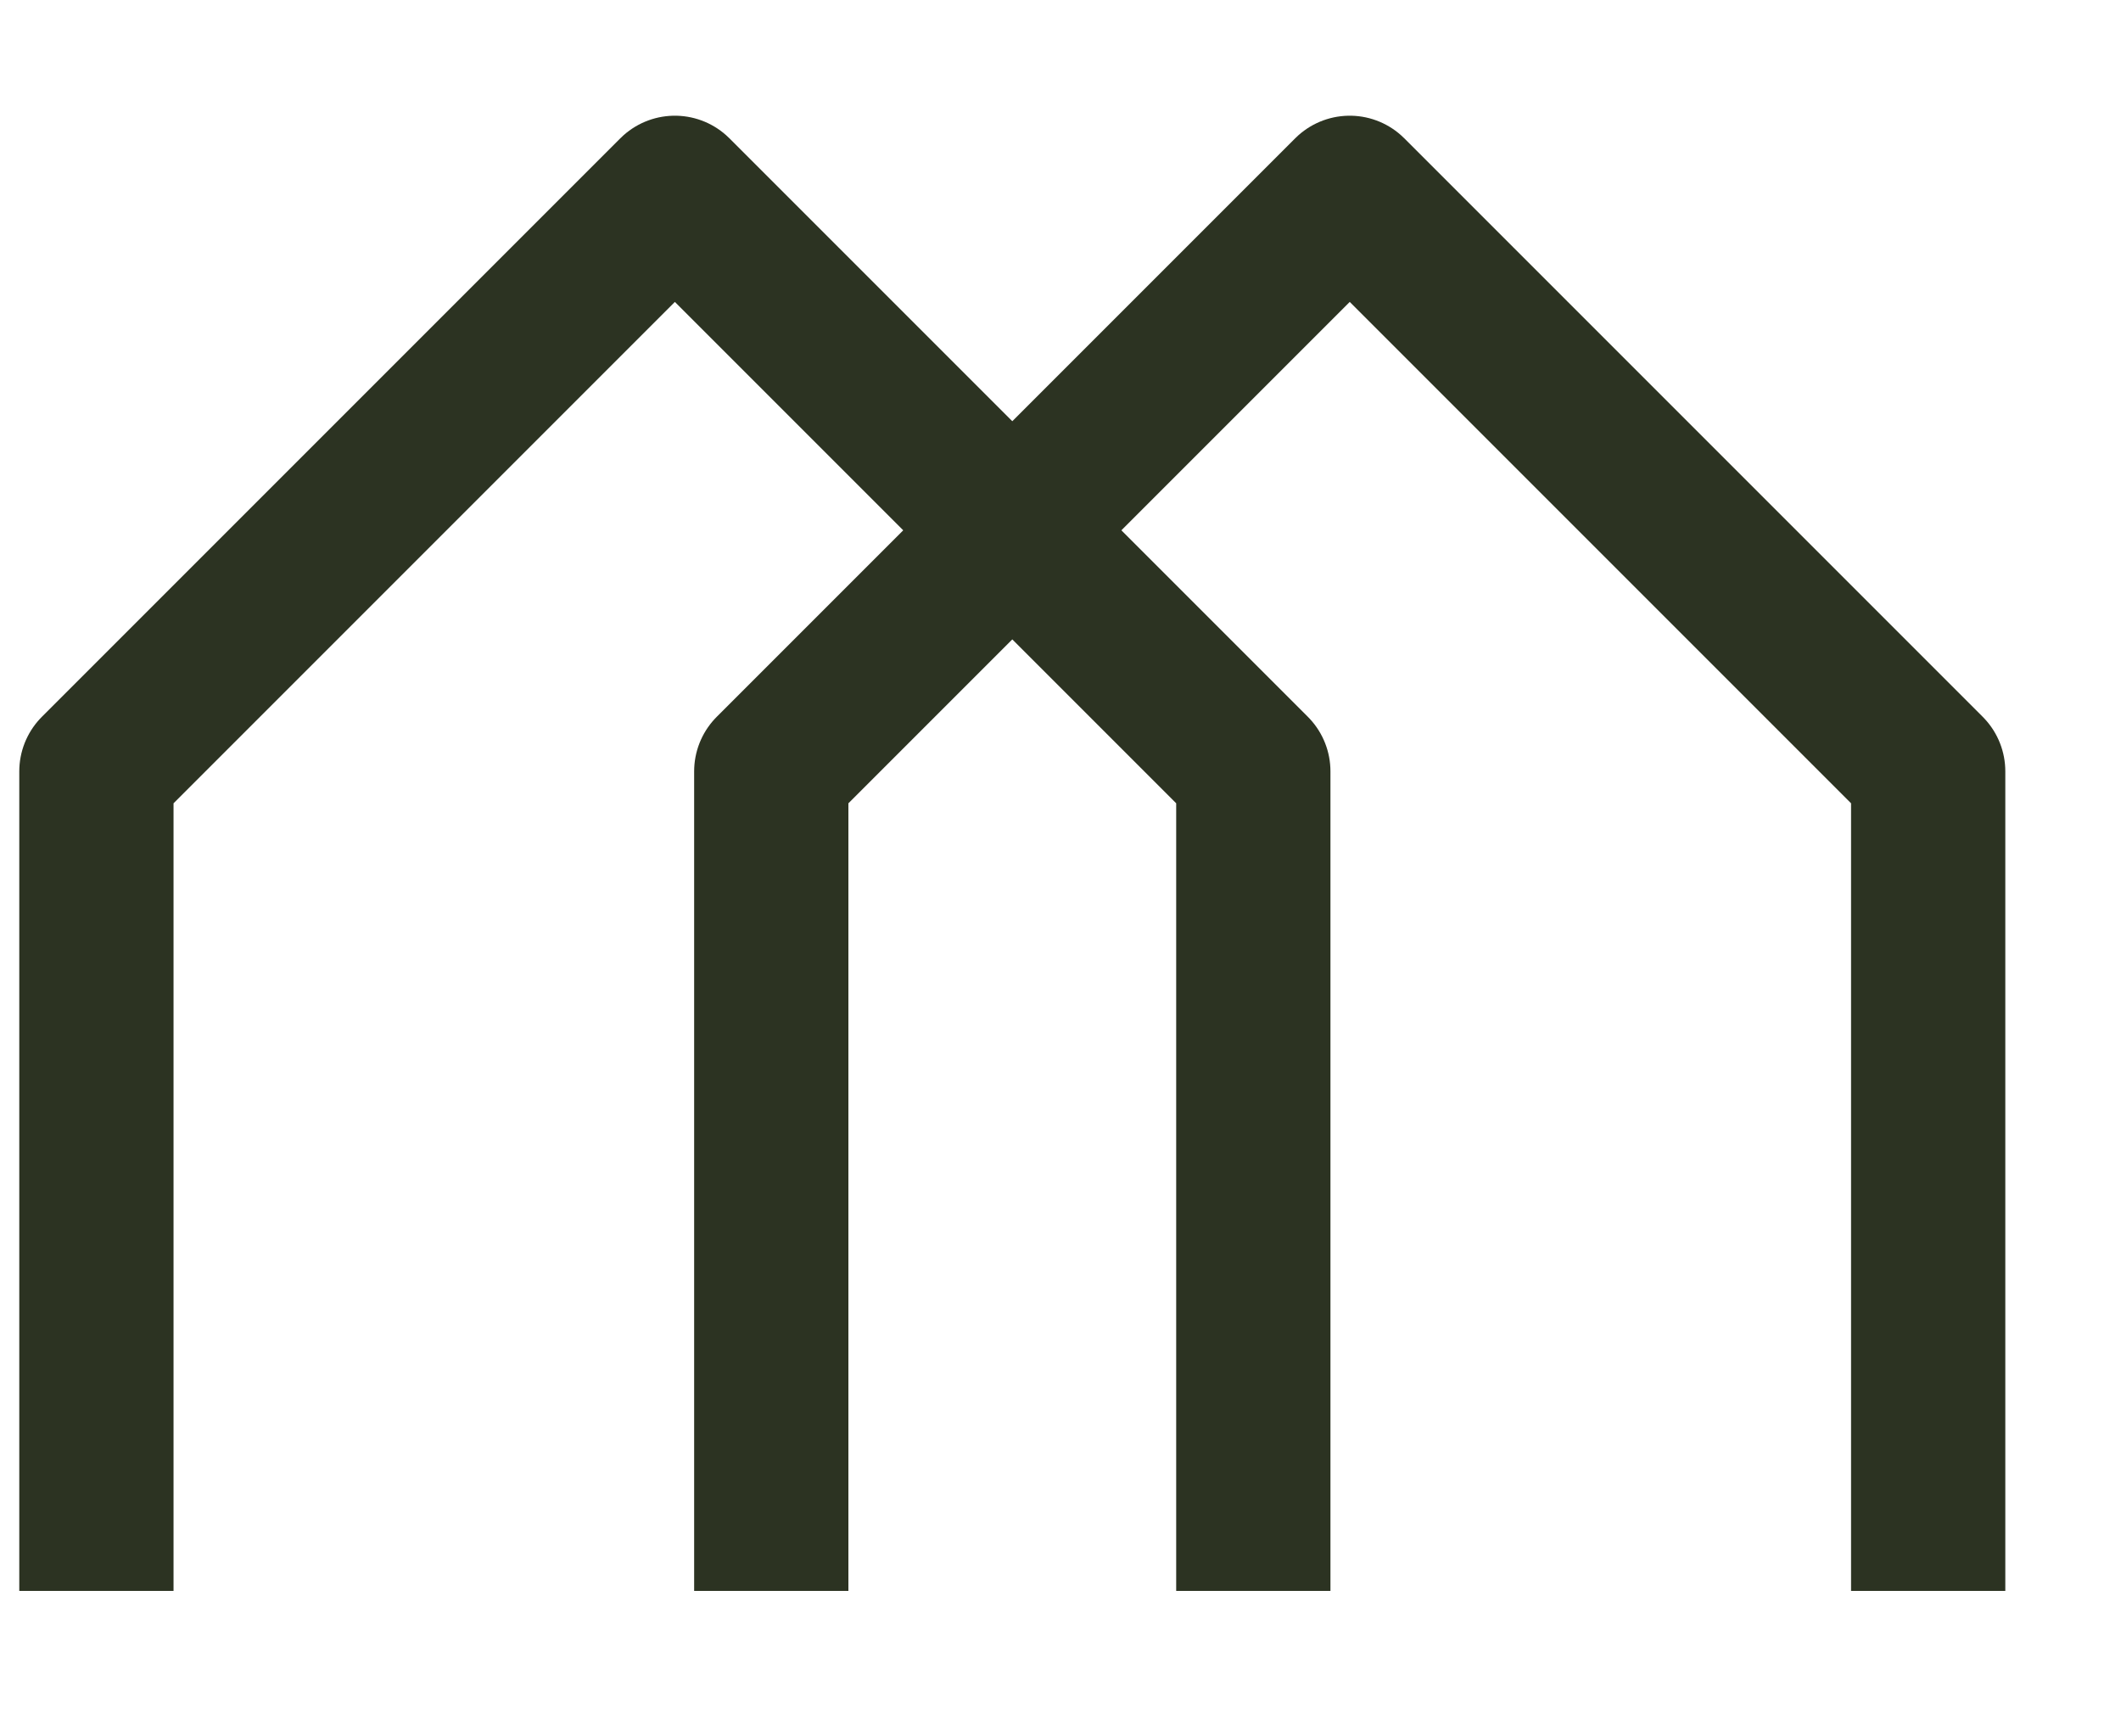
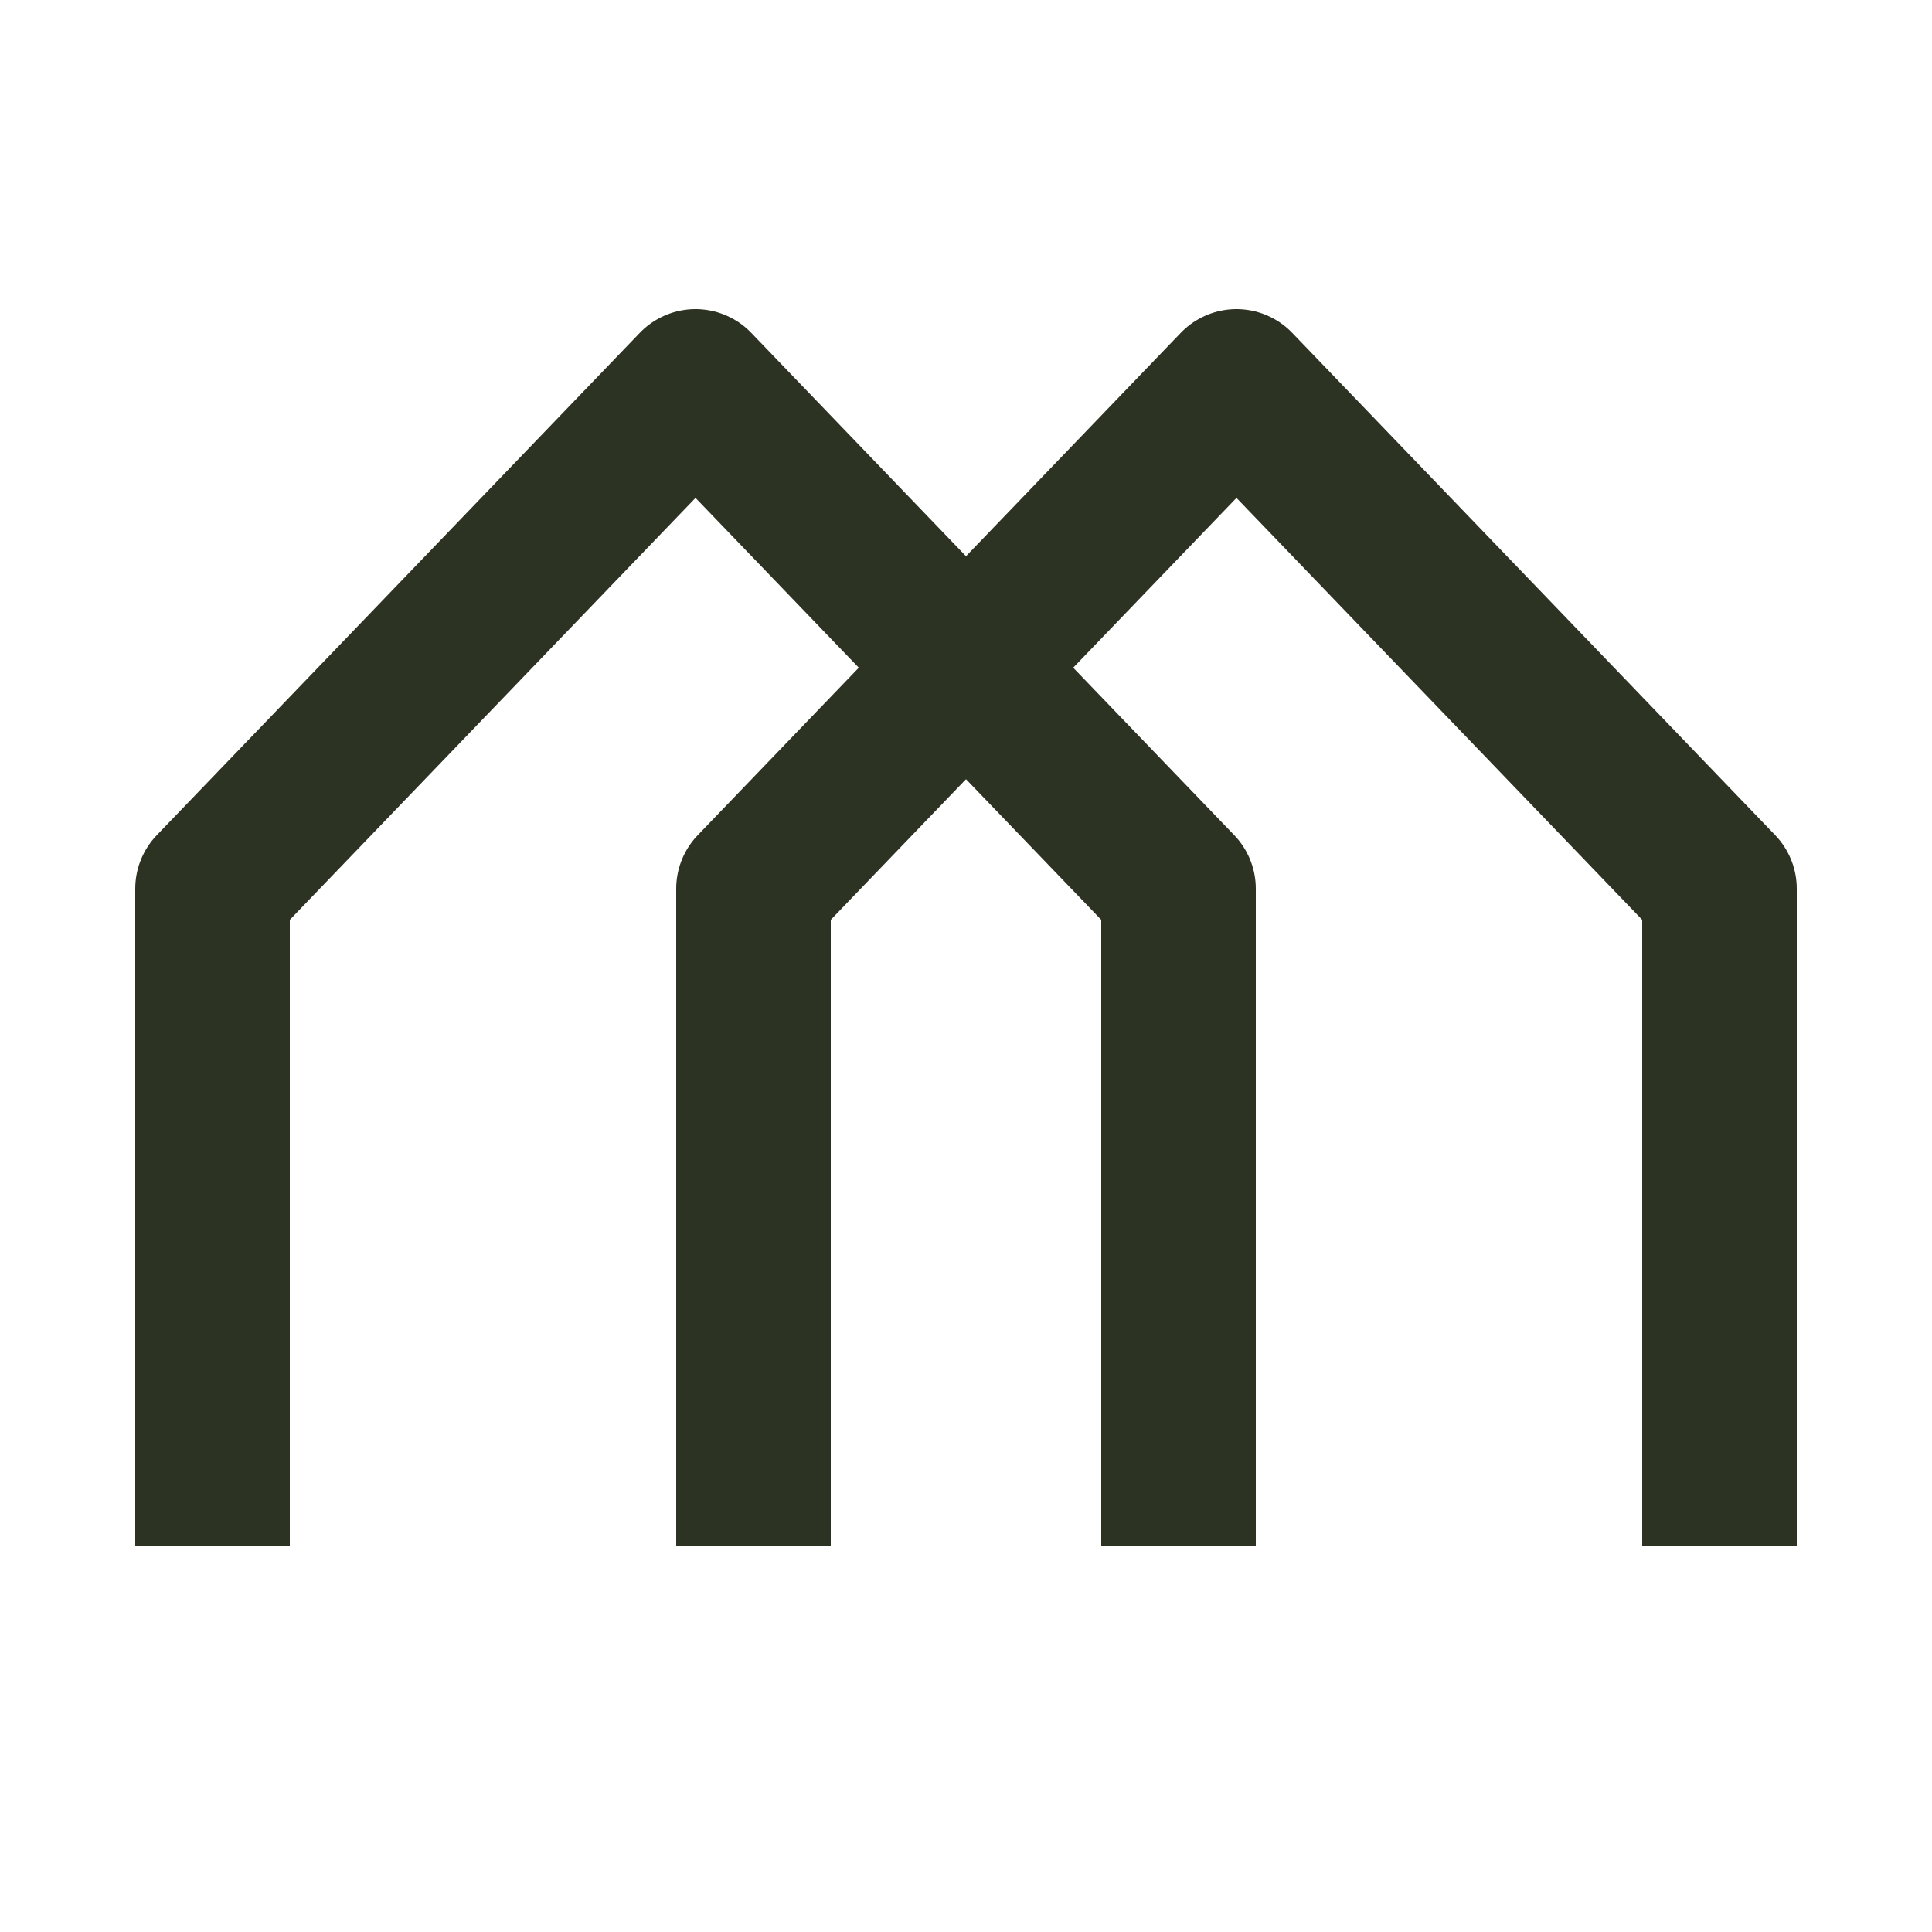
- <svg xmlns="http://www.w3.org/2000/svg" preserveAspectRatio="none" overflow="visible" style="display: block;" width="22" height="18" viewBox="0 0 22 18" fill="none">
-   <path d="M1 16.5V8L7 2L13 8V16.5" stroke="#2C3322" stroke-width="1.6" stroke-linejoin="round" />
-   <path d="M8 16.5V8L14 2L20 8V16.5" stroke="#2C3322" stroke-width="1.6" stroke-linejoin="round" />
+ <svg xmlns="http://www.w3.org/2000/svg" preserveAspectRatio="none" overflow="visible" style="display: block;" width="20" height="20" viewBox="0 0 20 20" fill="none">
+   <path d="M2.2 16V9.2L7.2 4L12.2 9.2V16" stroke="#2C3322" stroke-width="1.6" stroke-linejoin="round" />
+   <path d="M7.8 16V9.2L12.8 4L17.8 9.2V16" stroke="#2C3322" stroke-width="1.6" stroke-linejoin="round" />
</svg>
